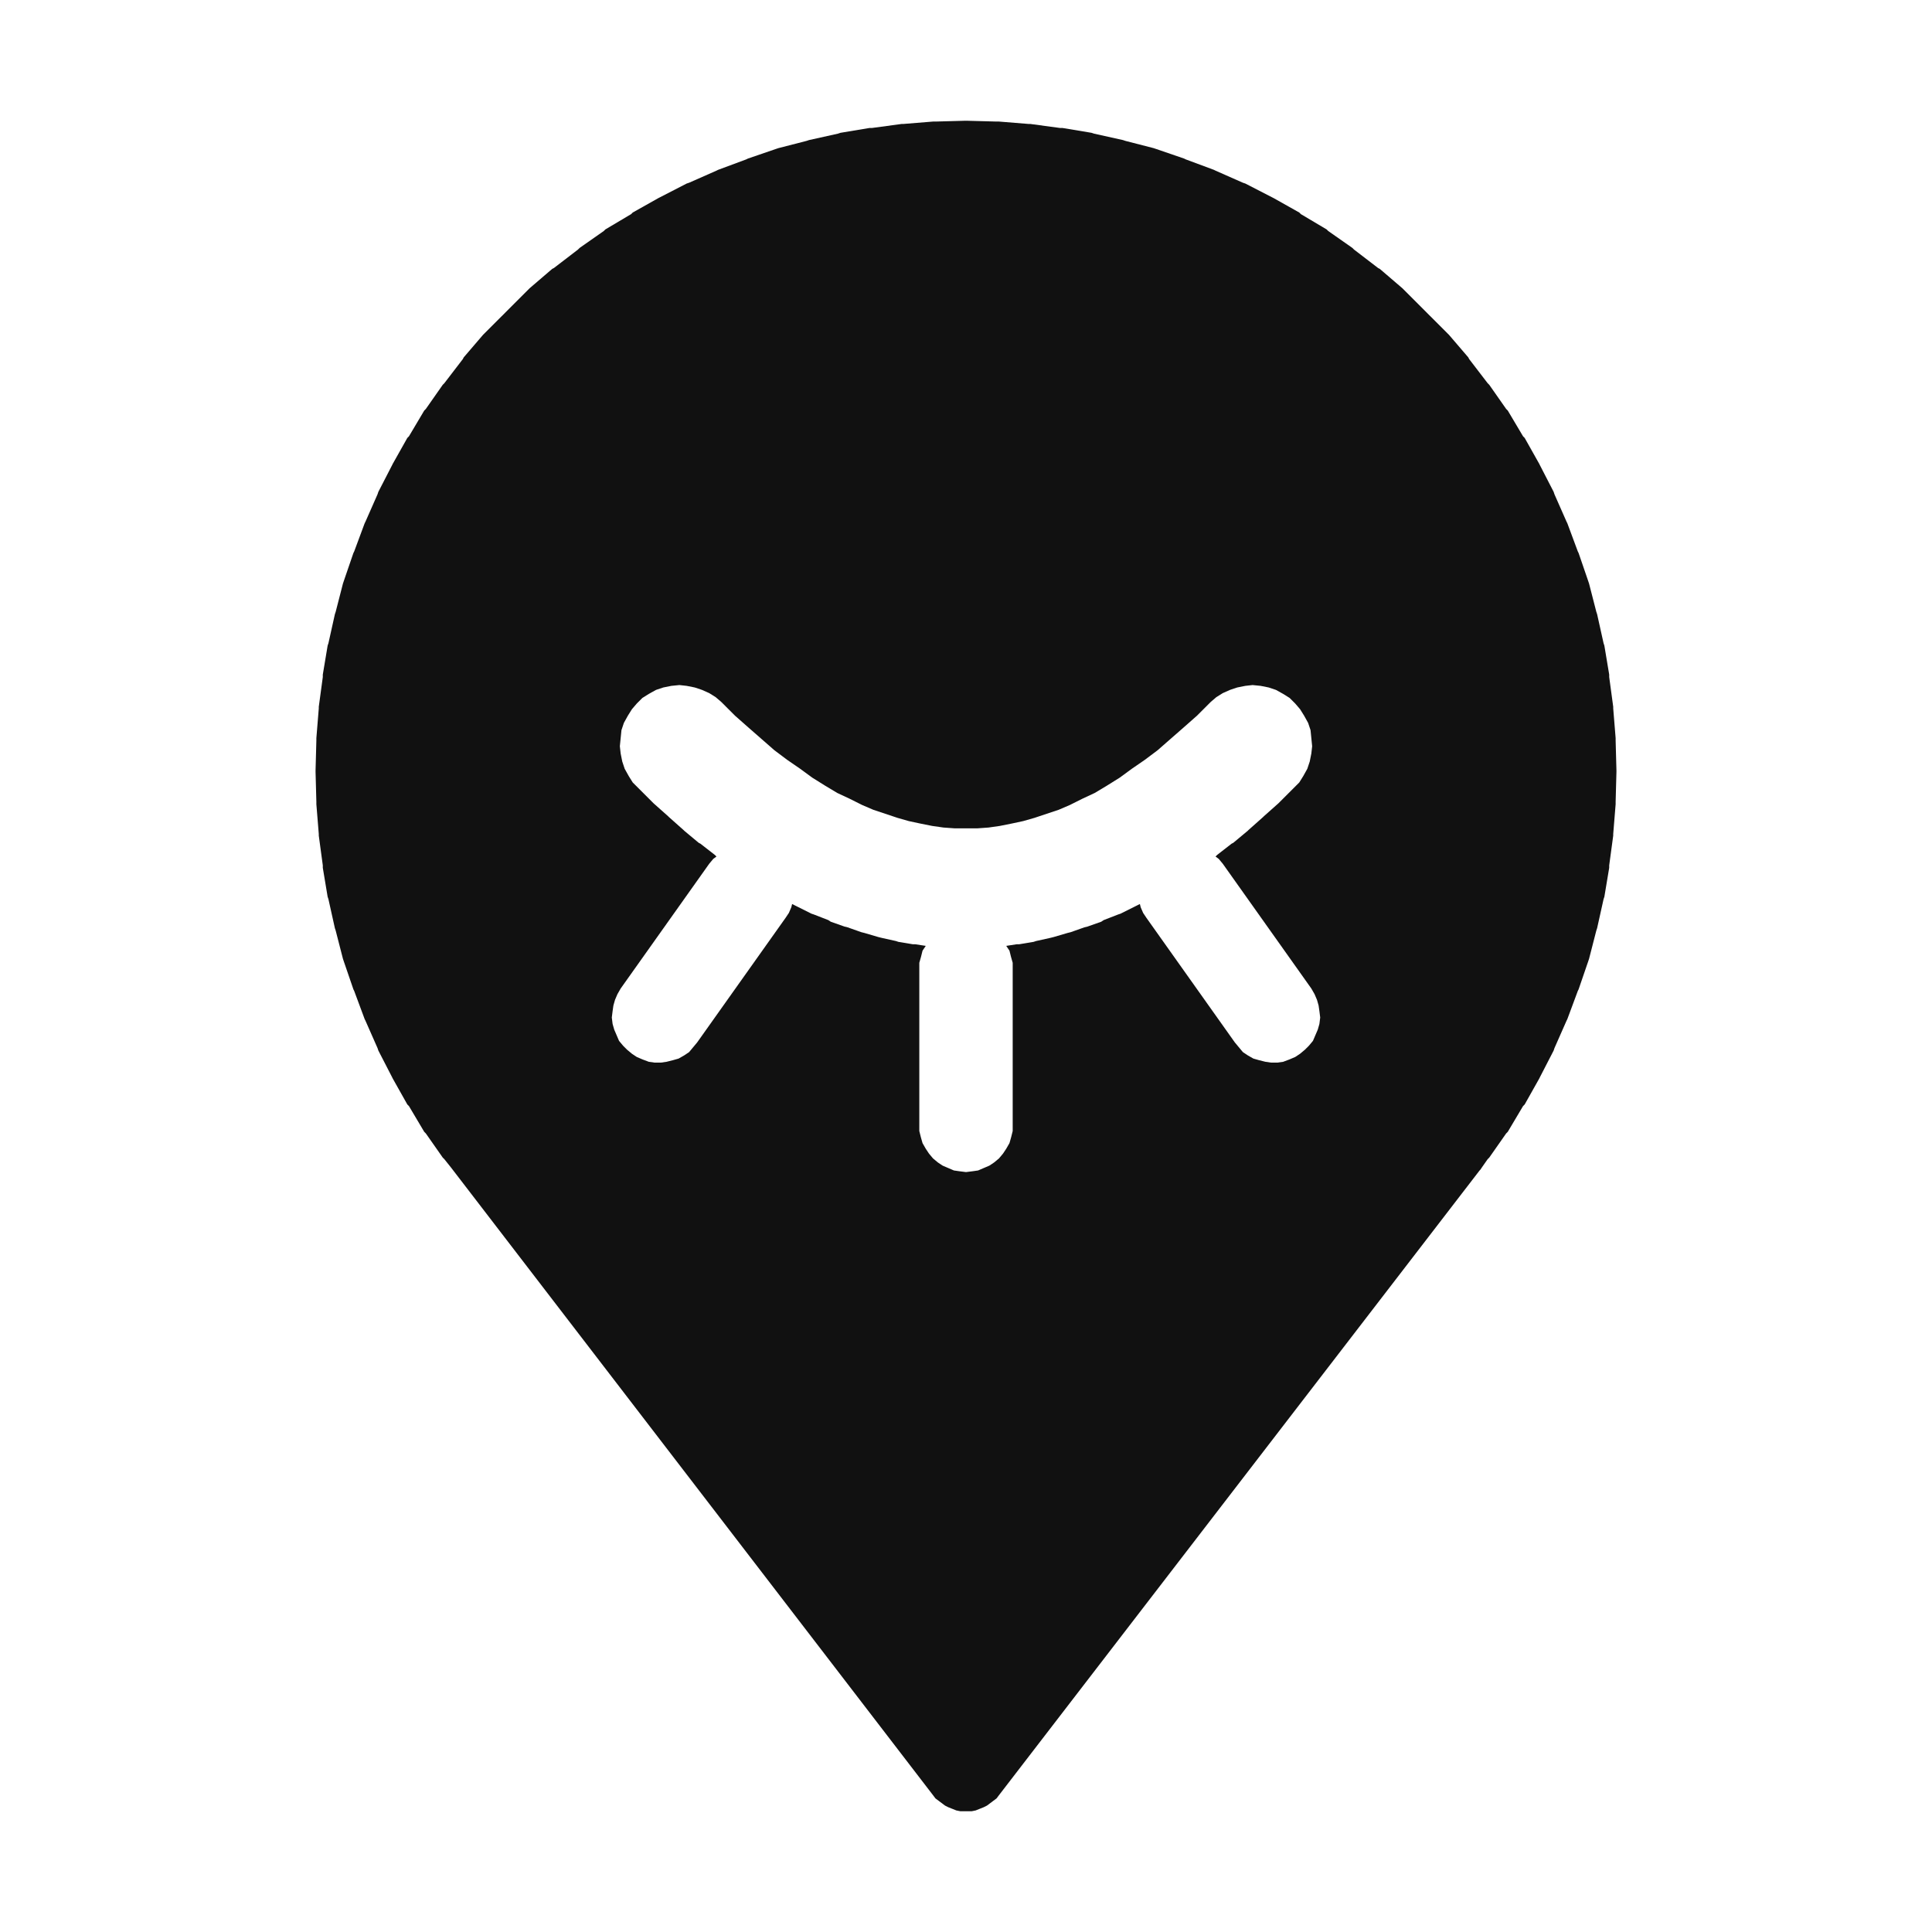
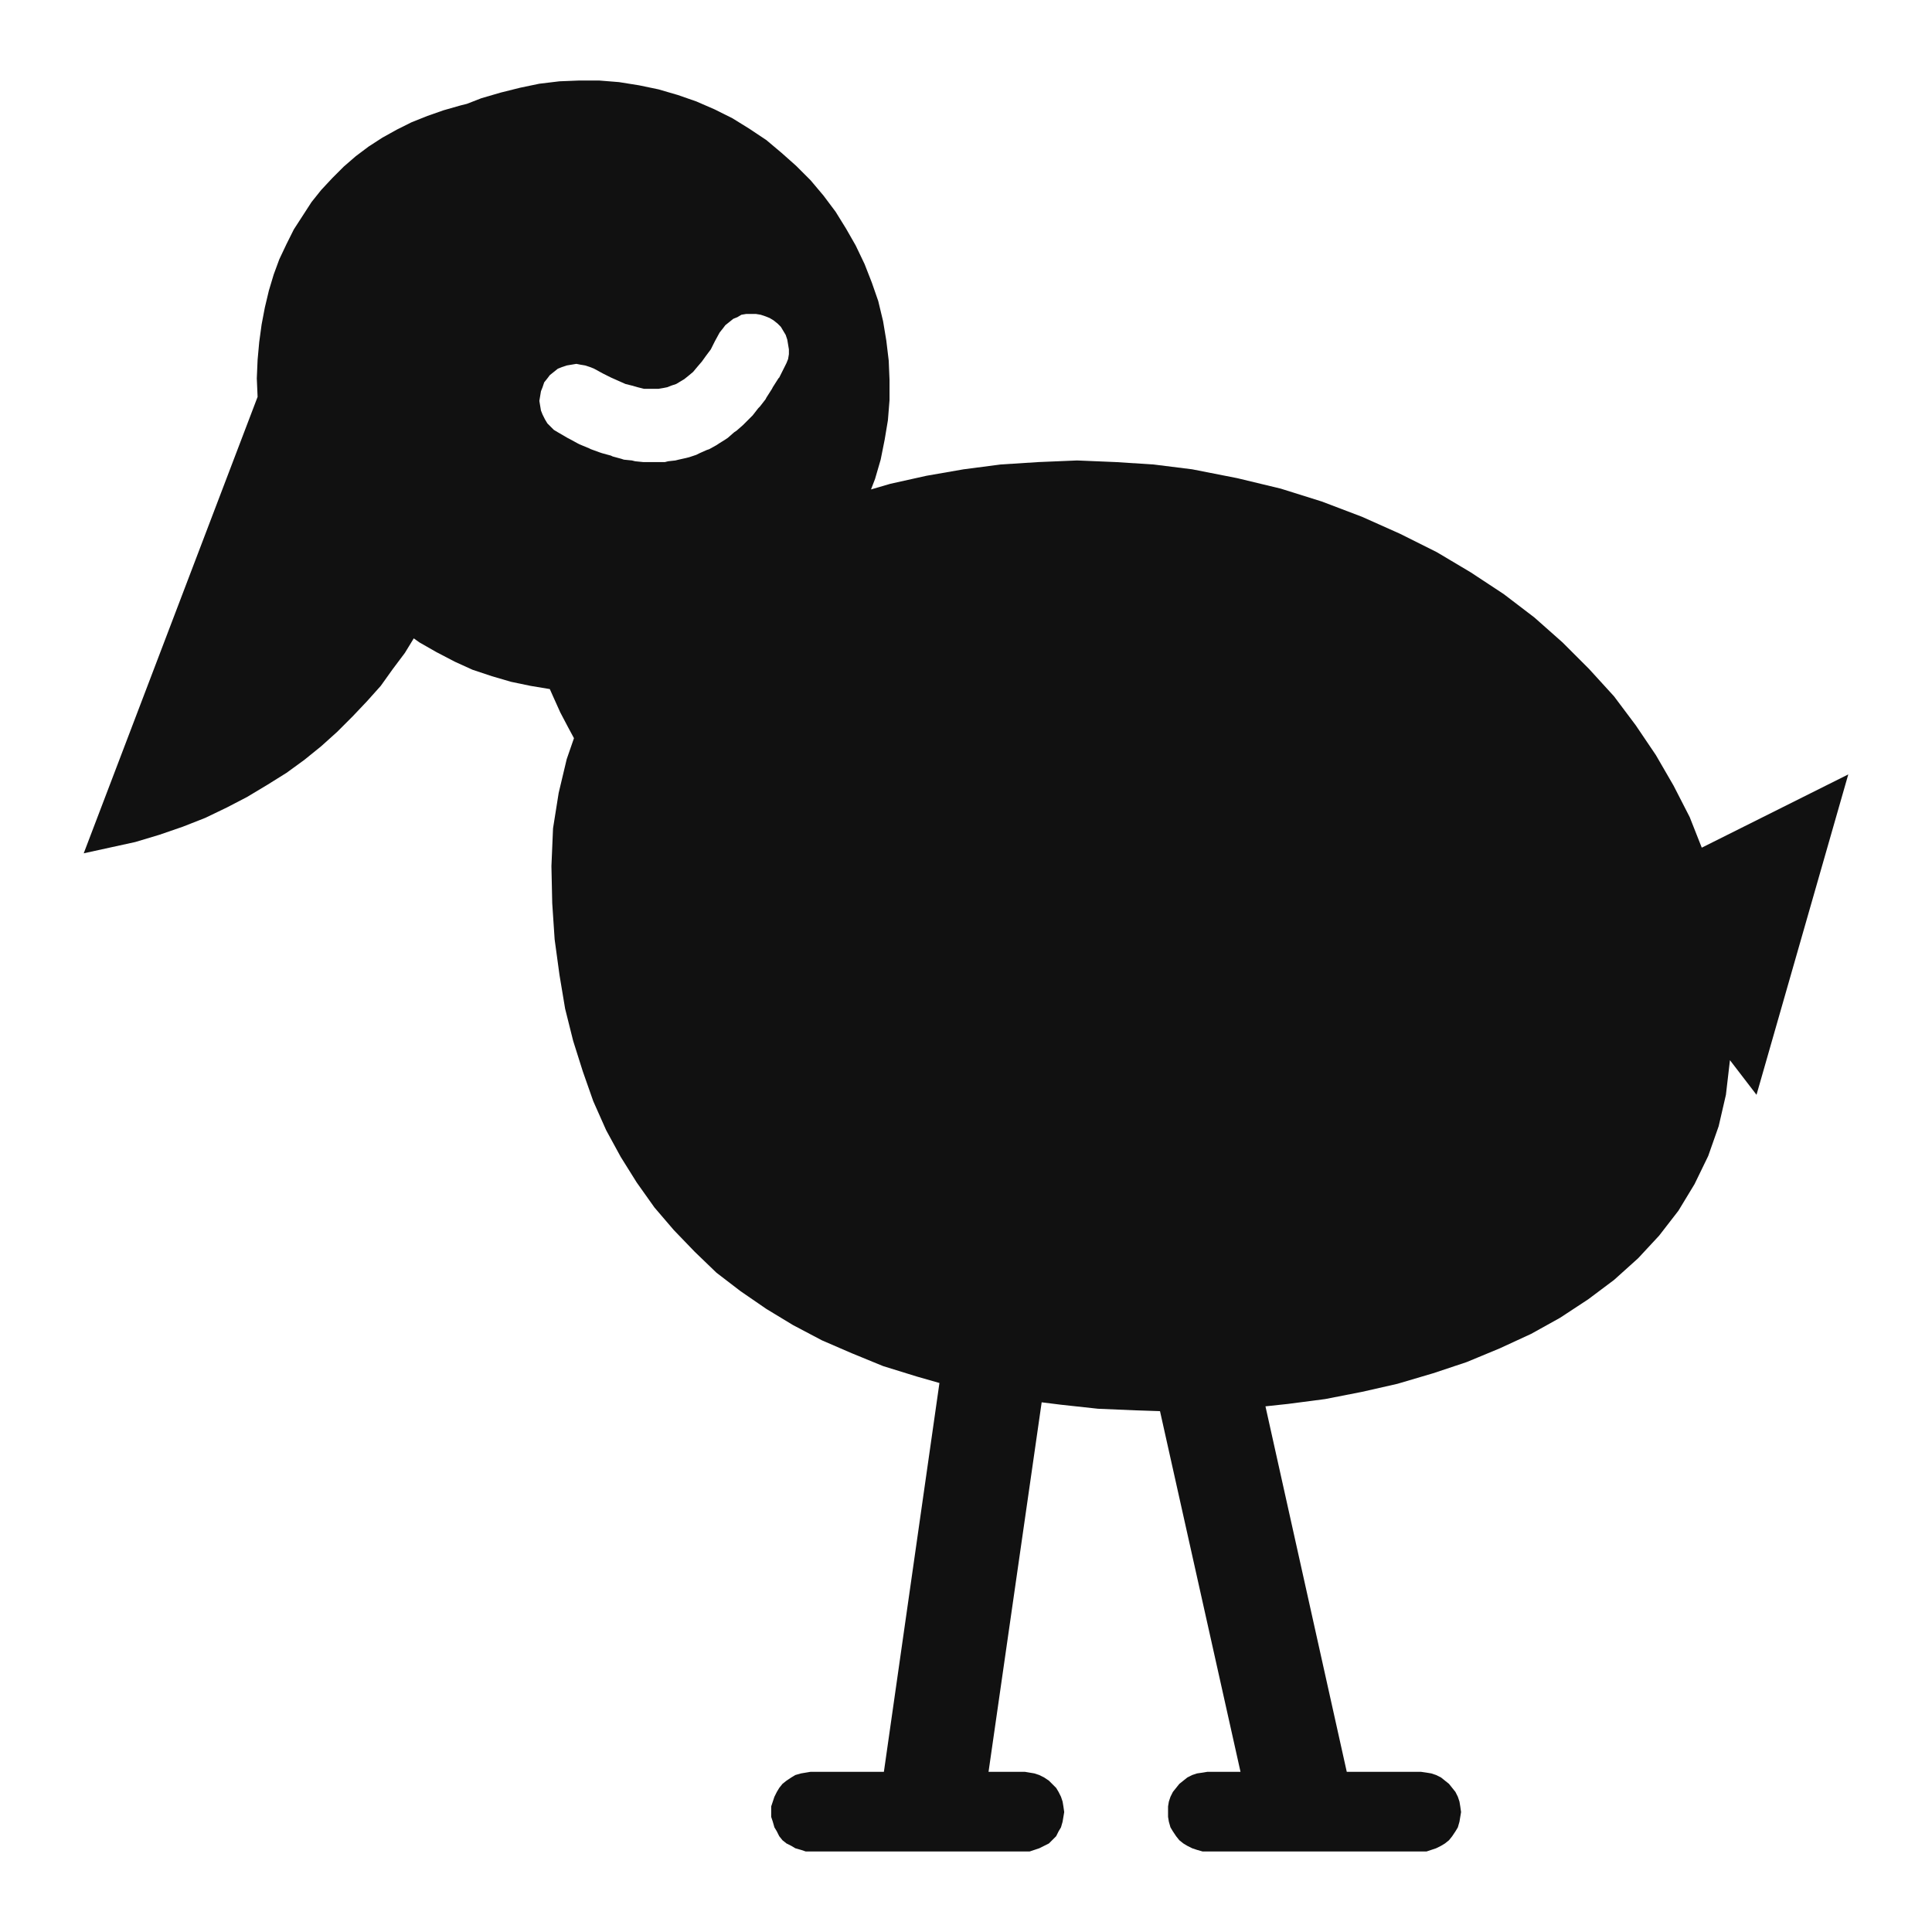
<svg xmlns="http://www.w3.org/2000/svg" viewBox="0 0 24 24">
-   <path fill="#111111" fill-rule="evenodd" d="M18.39,14.53 L18.38,14.54 L12.41,22.30 L12.38,22.34 L12.34,22.37 L12.30,22.40 L12.26,22.43 L12.22,22.45 L12.17,22.47 L12.12,22.49 L12.07,22.50 L12.02,22.50 L11.98,22.50 L11.93,22.50 L11.88,22.49 L11.83,22.47 L11.78,22.45 L11.74,22.43 L11.70,22.40 L11.66,22.37 L11.62,22.34 L11.59,22.30 L5.60,14.50 L5.52,14.40 L5.50,14.38 L5.29,14.08 L5.27,14.06 L5.08,13.74 L5.06,13.72 L4.88,13.40 L4.87,13.38 L4.70,13.05 L4.69,13.02 L4.54,12.68 L4.53,12.66 L4.40,12.31 L4.39,12.29 L4.27,11.94 L4.26,11.91 L4.17,11.56 L4.16,11.53 L4.08,11.17 L4.07,11.14 L4.01,10.78 L4.01,10.75 L3.96,10.38 L3.96,10.36 L3.93,9.99 L3.93,9.96 L3.92,9.59 L3.92,9.57 L3.93,9.20 L3.93,9.17 L3.96,8.80 L3.96,8.78 L4.01,8.41 L4.01,8.38 L4.07,8.02 L4.08,7.99 L4.16,7.63 L4.17,7.60 L4.26,7.25 L4.27,7.22 L4.39,6.87 L4.40,6.85 L4.53,6.50 L4.54,6.48 L4.69,6.14 L4.70,6.11 L4.87,5.78 L4.88,5.76 L5.06,5.44 L5.08,5.42 L5.27,5.10 L5.29,5.08 L5.50,4.78 L5.52,4.76 L5.75,4.46 L5.76,4.44 L6.00,4.16 L6.02,4.14 L6.28,3.88 L6.30,3.86 L6.56,3.60 L6.58,3.58 L6.86,3.34 L6.88,3.33 L7.18,3.10 L7.20,3.08 L7.50,2.87 L7.52,2.85 L7.84,2.66 L7.86,2.64 L8.18,2.46 L8.20,2.45 L8.53,2.28 L8.56,2.27 L8.90,2.12 L8.92,2.11 L9.27,1.98 L9.29,1.97 L9.64,1.85 L9.67,1.84 L10.02,1.75 L10.05,1.74 L10.41,1.66 L10.44,1.65 L10.80,1.59 L10.83,1.59 L11.20,1.54 L11.22,1.54 L11.59,1.51 L11.62,1.51 L11.99,1.50 L12.01,1.50 L12.38,1.51 L12.41,1.51 L12.78,1.54 L12.80,1.54 L13.17,1.59 L13.20,1.59 L13.56,1.65 L13.59,1.66 L13.95,1.74 L13.98,1.75 L14.33,1.84 L14.36,1.85 L14.71,1.97 L14.73,1.98 L15.08,2.11 L15.10,2.12 L15.44,2.27 L15.47,2.28 L15.80,2.45 L15.82,2.46 L16.14,2.64 L16.16,2.66 L16.48,2.85 L16.50,2.87 L16.80,3.08 L16.82,3.10 L17.12,3.33 L17.14,3.34 L17.42,3.58 L17.44,3.60 L17.70,3.86 L17.72,3.88 L17.98,4.14 L18.00,4.16 L18.24,4.44 L18.25,4.46 L18.48,4.76 L18.50,4.78 L18.71,5.08 L18.73,5.10 L18.92,5.42 L18.94,5.44 L19.12,5.76 L19.13,5.78 L19.30,6.11 L19.31,6.14 L19.46,6.48 L19.47,6.50 L19.60,6.85 L19.61,6.87 L19.73,7.22 L19.74,7.25 L19.83,7.60 L19.84,7.63 L19.92,7.99 L19.93,8.02 L19.99,8.38 L19.99,8.41 L20.04,8.78 L20.04,8.80 L20.07,9.17 L20.07,9.20 L20.08,9.57 L20.08,9.59 L20.07,9.96 L20.07,9.99 L20.04,10.36 L20.04,10.38 L19.99,10.75 L19.99,10.78 L19.93,11.14 L19.92,11.17 L19.84,11.53 L19.83,11.56 L19.74,11.91 L19.73,11.94 L19.61,12.29 L19.60,12.31 L19.47,12.66 L19.46,12.68 L19.31,13.02 L19.30,13.05 L19.13,13.38 L19.12,13.40 L18.94,13.72 L18.92,13.74 L18.73,14.06 L18.71,14.08 L18.50,14.38 L18.48,14.40 L18.41,14.50 L18.39,14.53 Z M8.12,9.98 L8.30,10.14 L8.31,10.15 L8.49,10.31 L8.50,10.32 L8.68,10.47 L8.70,10.48 L8.88,10.62 L8.90,10.64 L8.86,10.67 L8.81,10.73 L7.71,12.28 L7.67,12.35 L7.64,12.42 L7.62,12.49 L7.61,12.56 L7.60,12.64 L7.61,12.72 L7.63,12.79 L7.66,12.86 L7.69,12.93 L7.74,12.99 L7.79,13.04 L7.85,13.09 L7.91,13.13 L7.98,13.16 L8.06,13.19 L8.13,13.20 L8.21,13.20 L8.28,13.19 L8.36,13.17 L8.43,13.15 L8.50,13.11 L8.56,13.07 L8.61,13.01 L8.66,12.95 L9.76,11.40 L9.80,11.34 L9.83,11.27 L9.84,11.23 L9.88,11.25 L9.90,11.26 L10.08,11.35 L10.11,11.36 L10.29,11.43 L10.32,11.45 L10.49,11.51 L10.53,11.52 L10.70,11.58 L10.74,11.59 L10.91,11.64 L10.95,11.65 L11.13,11.69 L11.16,11.70 L11.34,11.73 L11.37,11.73 L11.50,11.75 L11.46,11.81 L11.44,11.89 L11.42,11.96 L11.42,12.04 L11.42,13.98 L11.42,14.05 L11.44,14.13 L11.46,14.20 L11.50,14.27 L11.54,14.33 L11.59,14.39 L11.65,14.44 L11.71,14.48 L11.78,14.51 L11.85,14.54 L11.92,14.55 L12.00,14.56 L12.08,14.55 L12.15,14.54 L12.22,14.51 L12.29,14.48 L12.35,14.44 L12.41,14.39 L12.46,14.33 L12.50,14.27 L12.54,14.20 L12.56,14.13 L12.58,14.05 L12.58,13.98 L12.58,12.04 L12.58,11.96 L12.56,11.89 L12.54,11.81 L12.50,11.75 L12.63,11.73 L12.66,11.73 L12.84,11.70 L12.87,11.69 L13.05,11.65 L13.09,11.64 L13.26,11.59 L13.30,11.58 L13.47,11.52 L13.51,11.51 L13.68,11.45 L13.71,11.43 L13.89,11.36 L13.92,11.35 L14.10,11.26 L14.12,11.25 L14.16,11.23 L14.17,11.27 L14.20,11.34 L14.24,11.40 L15.34,12.95 L15.39,13.01 L15.44,13.07 L15.50,13.11 L15.57,13.15 L15.64,13.17 L15.72,13.19 L15.79,13.20 L15.87,13.20 L15.94,13.19 L16.02,13.16 L16.09,13.13 L16.15,13.09 L16.21,13.04 L16.26,12.99 L16.31,12.93 L16.34,12.86 L16.37,12.79 L16.39,12.72 L16.40,12.64 L16.39,12.56 L16.38,12.49 L16.36,12.42 L16.33,12.35 L16.29,12.28 L15.19,10.73 L15.14,10.67 L15.10,10.64 L15.12,10.62 L15.30,10.48 L15.32,10.47 L15.50,10.32 L15.51,10.31 L15.69,10.15 L15.70,10.14 L15.88,9.98 L15.90,9.96 L16.07,9.79 L16.14,9.72 L16.19,9.64 L16.24,9.55 L16.27,9.46 L16.29,9.36 L16.30,9.27 L16.29,9.17 L16.28,9.07 L16.25,8.98 L16.20,8.89 L16.15,8.81 L16.09,8.74 L16.02,8.67 L15.94,8.62 L15.85,8.57 L15.76,8.54 L15.66,8.52 L15.56,8.51 L15.47,8.52 L15.37,8.54 L15.28,8.57 L15.19,8.61 L15.11,8.66 L15.04,8.72 L14.87,8.89 L14.70,9.04 L14.54,9.18 L14.38,9.32 L14.22,9.44 L14.06,9.55 L13.91,9.66 L13.75,9.76 L13.60,9.85 L13.45,9.92 L13.29,10.00 L13.15,10.06 L13.00,10.11 L12.85,10.16 L12.71,10.20 L12.57,10.23 L12.42,10.26 L12.28,10.28 L12.14,10.29 L12.00,10.29 L11.86,10.29 L11.72,10.28 L11.58,10.26 L11.43,10.23 L11.29,10.20 L11.15,10.16 L11.00,10.11 L10.85,10.06 L10.71,10.00 L10.55,9.92 L10.40,9.85 L10.25,9.76 L10.09,9.66 L9.94,9.55 L9.78,9.44 L9.62,9.32 L9.46,9.18 L9.30,9.04 L9.13,8.89 L8.96,8.72 L8.89,8.66 L8.81,8.61 L8.72,8.57 L8.63,8.54 L8.53,8.52 L8.44,8.51 L8.34,8.52 L8.24,8.54 L8.15,8.57 L8.06,8.62 L7.98,8.67 L7.91,8.74 L7.85,8.81 L7.80,8.89 L7.75,8.98 L7.72,9.07 L7.71,9.17 L7.70,9.27 L7.71,9.36 L7.73,9.46 L7.76,9.55 L7.81,9.64 L7.86,9.72 L7.93,9.79 L8.10,9.96 Z" />
+   <path fill="#111111" fill-rule="evenodd" d="M5.31,1.44 L5.51,1.37 L5.72,1.31 L5.80,1.29 L5.98,1.22 L6.22,1.15 L6.46,1.09 L6.70,1.04 L6.95,1.01 L7.20,1.00 L7.44,1.00 L7.69,1.02 L7.94,1.06 L8.18,1.11 L8.42,1.18 L8.65,1.26 L8.88,1.36 L9.10,1.47 L9.31,1.60 L9.52,1.74 L9.71,1.90 L9.89,2.06 L10.07,2.24 L10.23,2.43 L10.38,2.63 L10.51,2.84 L10.63,3.05 L10.74,3.28 L10.83,3.51 L10.91,3.74 L10.97,3.99 L11.01,4.23 L11.04,4.48 L11.05,4.72 L11.05,4.97 L11.03,5.22 L10.99,5.46 L10.94,5.71 L10.87,5.95 L10.82,6.08 L11.06,6.01 L11.51,5.91 L11.97,5.83 L12.43,5.77 L12.90,5.74 L13.38,5.72 L13.86,5.74 L14.33,5.77 L14.81,5.83 L15.37,5.94 L15.91,6.07 L16.42,6.23 L16.92,6.42 L17.39,6.63 L17.85,6.86 L18.27,7.11 L18.68,7.38 L19.06,7.67 L19.41,7.98 L19.74,8.31 L20.05,8.65 L20.32,9.01 L20.57,9.38 L20.79,9.76 L20.99,10.15 L21.14,10.53 L22.96,9.62 L21.82,13.60 L21.49,13.17 L21.44,13.60 L21.35,13.99 L21.22,14.36 L21.05,14.71 L20.85,15.04 L20.61,15.35 L20.35,15.63 L20.05,15.90 L19.73,16.14 L19.38,16.37 L19.02,16.57 L18.63,16.75 L18.22,16.92 L17.80,17.06 L17.36,17.19 L16.92,17.29 L16.46,17.38 L16.00,17.44 L15.72,17.47 L16.73,22.01 L17.65,22.01 L17.72,22.02 L17.78,22.03 L17.84,22.05 L17.90,22.08 L17.95,22.12 L18.00,22.16 L18.04,22.21 L18.08,22.26 L18.11,22.32 L18.13,22.38 L18.14,22.44 L18.15,22.51 L18.14,22.57 L18.13,22.63 L18.11,22.70 L18.08,22.75 L18.04,22.81 L18.00,22.86 L17.95,22.90 L17.90,22.93 L17.84,22.96 L17.78,22.98 L17.72,23.00 L17.65,23.00 L15.00,23.00 L14.94,23.00 L14.87,22.98 L14.81,22.96 L14.75,22.93 L14.70,22.90 L14.65,22.86 L14.61,22.81 L14.57,22.75 L14.54,22.70 L14.52,22.63 L14.51,22.57 L14.51,22.51 L14.51,22.44 L14.52,22.38 L14.54,22.32 L14.57,22.26 L14.61,22.21 L14.65,22.16 L14.70,22.12 L14.75,22.08 L14.81,22.05 L14.87,22.03 L14.94,22.02 L15.00,22.01 L15.41,22.01 L14.41,17.53 L14.11,17.52 L13.64,17.50 L13.18,17.45 L12.94,17.42 L12.28,22.01 L12.73,22.01 L12.79,22.02 L12.85,22.03 L12.91,22.05 L12.97,22.08 L13.03,22.12 L13.07,22.16 L13.12,22.21 L13.15,22.26 L13.18,22.32 L13.20,22.38 L13.21,22.44 L13.22,22.51 L13.21,22.57 L13.20,22.63 L13.18,22.70 L13.15,22.75 L13.12,22.81 L13.07,22.86 L13.03,22.90 L12.97,22.93 L12.91,22.96 L12.85,22.98 L12.79,23.00 L12.73,23.00 L10.07,23.00 L10.01,23.00 L9.95,22.98 L9.88,22.96 L9.83,22.93 L9.77,22.90 L9.72,22.86 L9.68,22.81 L9.65,22.75 L9.62,22.70 L9.60,22.63 L9.58,22.57 L9.58,22.51 L9.58,22.44 L9.60,22.38 L9.62,22.32 L9.65,22.26 L9.68,22.21 L9.72,22.16 L9.77,22.12 L9.83,22.08 L9.88,22.05 L9.95,22.03 L10.01,22.02 L10.07,22.01 L10.98,22.01 L11.67,17.18 L11.39,17.10 L10.97,16.97 L10.58,16.81 L10.21,16.65 L9.85,16.46 L9.52,16.26 L9.20,16.04 L8.90,15.81 L8.63,15.55 L8.37,15.28 L8.13,15.00 L7.91,14.69 L7.71,14.37 L7.53,14.04 L7.37,13.68 L7.24,13.31 L7.12,12.93 L7.02,12.53 L6.95,12.11 L6.89,11.67 L6.86,11.22 L6.85,10.76 L6.87,10.29 L6.94,9.85 L7.04,9.43 L7.13,9.17 L7.06,9.04 L6.96,8.85 L6.87,8.65 L6.83,8.56 L6.83,8.56 L6.59,8.52 L6.35,8.47 L6.11,8.40 L5.87,8.32 L5.65,8.22 L5.42,8.10 L5.21,7.98 L5.14,7.93 L5.03,8.11 L4.88,8.31 L4.73,8.52 L4.56,8.71 L4.38,8.90 L4.19,9.09 L3.99,9.27 L3.78,9.44 L3.56,9.60 L3.32,9.75 L3.07,9.90 L2.82,10.03 L2.55,10.16 L2.27,10.27 L1.98,10.37 L1.68,10.46 L1.36,10.53 L1.04,10.60 L3.20,4.93 L3.19,4.70 L3.20,4.47 L3.22,4.25 L3.25,4.03 L3.29,3.82 L3.34,3.61 L3.40,3.41 L3.47,3.22 L3.56,3.03 L3.65,2.85 L3.76,2.68 L3.87,2.51 L3.99,2.36 L4.13,2.21 L4.27,2.07 L4.42,1.94 L4.58,1.82 L4.75,1.71 L4.93,1.61 L5.11,1.52 Z M6.93,5.37 L7.05,5.44 L7.07,5.45 L7.18,5.51 L7.20,5.52 L7.32,5.57 L7.34,5.58 L7.45,5.62 L7.48,5.63 L7.59,5.66 L7.61,5.67 L7.72,5.70 L7.75,5.71 L7.85,5.72 L7.89,5.73 L7.99,5.74 L8.03,5.74 L8.12,5.74 L8.16,5.74 L8.26,5.74 L8.30,5.73 L8.39,5.72 L8.43,5.71 L8.52,5.69 L8.56,5.68 L8.65,5.65 L8.69,5.63 L8.78,5.59 L8.81,5.58 L8.90,5.53 L8.93,5.51 L9.01,5.46 L9.04,5.44 L9.12,5.37 L9.15,5.35 L9.23,5.28 L9.25,5.26 L9.33,5.18 L9.35,5.16 L9.42,5.07 L9.44,5.05 L9.51,4.96 L9.52,4.94 L9.59,4.83 L9.60,4.81 L9.67,4.70 L9.68,4.69 L9.74,4.57 L9.77,4.51 L9.79,4.46 L9.80,4.40 L9.80,4.34 L9.79,4.28 L9.78,4.22 L9.76,4.16 L9.73,4.11 L9.70,4.06 L9.66,4.02 L9.61,3.98 L9.56,3.95 L9.51,3.93 L9.45,3.91 L9.39,3.90 L9.33,3.90 L9.27,3.90 L9.21,3.91 L9.16,3.94 L9.11,3.96 L9.06,4.00 L9.01,4.04 L8.98,4.08 L8.94,4.13 L8.88,4.24 L8.83,4.34 L8.77,4.42 L8.72,4.49 L8.66,4.56 L8.61,4.62 L8.55,4.67 L8.50,4.71 L8.45,4.74 L8.40,4.77 L8.34,4.79 L8.29,4.81 L8.24,4.82 L8.18,4.83 L8.13,4.83 L8.06,4.83 L8.00,4.83 L7.92,4.81 L7.85,4.79 L7.77,4.77 L7.68,4.73 L7.59,4.69 L7.49,4.64 L7.38,4.58 L7.33,4.56 L7.27,4.54 L7.21,4.53 L7.16,4.52 L7.10,4.53 L7.04,4.54 L6.98,4.56 L6.93,4.58 L6.88,4.62 L6.83,4.66 L6.80,4.70 L6.76,4.75 L6.74,4.81 L6.72,4.86 L6.71,4.92 L6.70,4.98 L6.71,5.04 L6.72,5.10 L6.74,5.15 L6.77,5.21 L6.80,5.26 L6.84,5.30 L6.88,5.34 Z" />
</svg>
